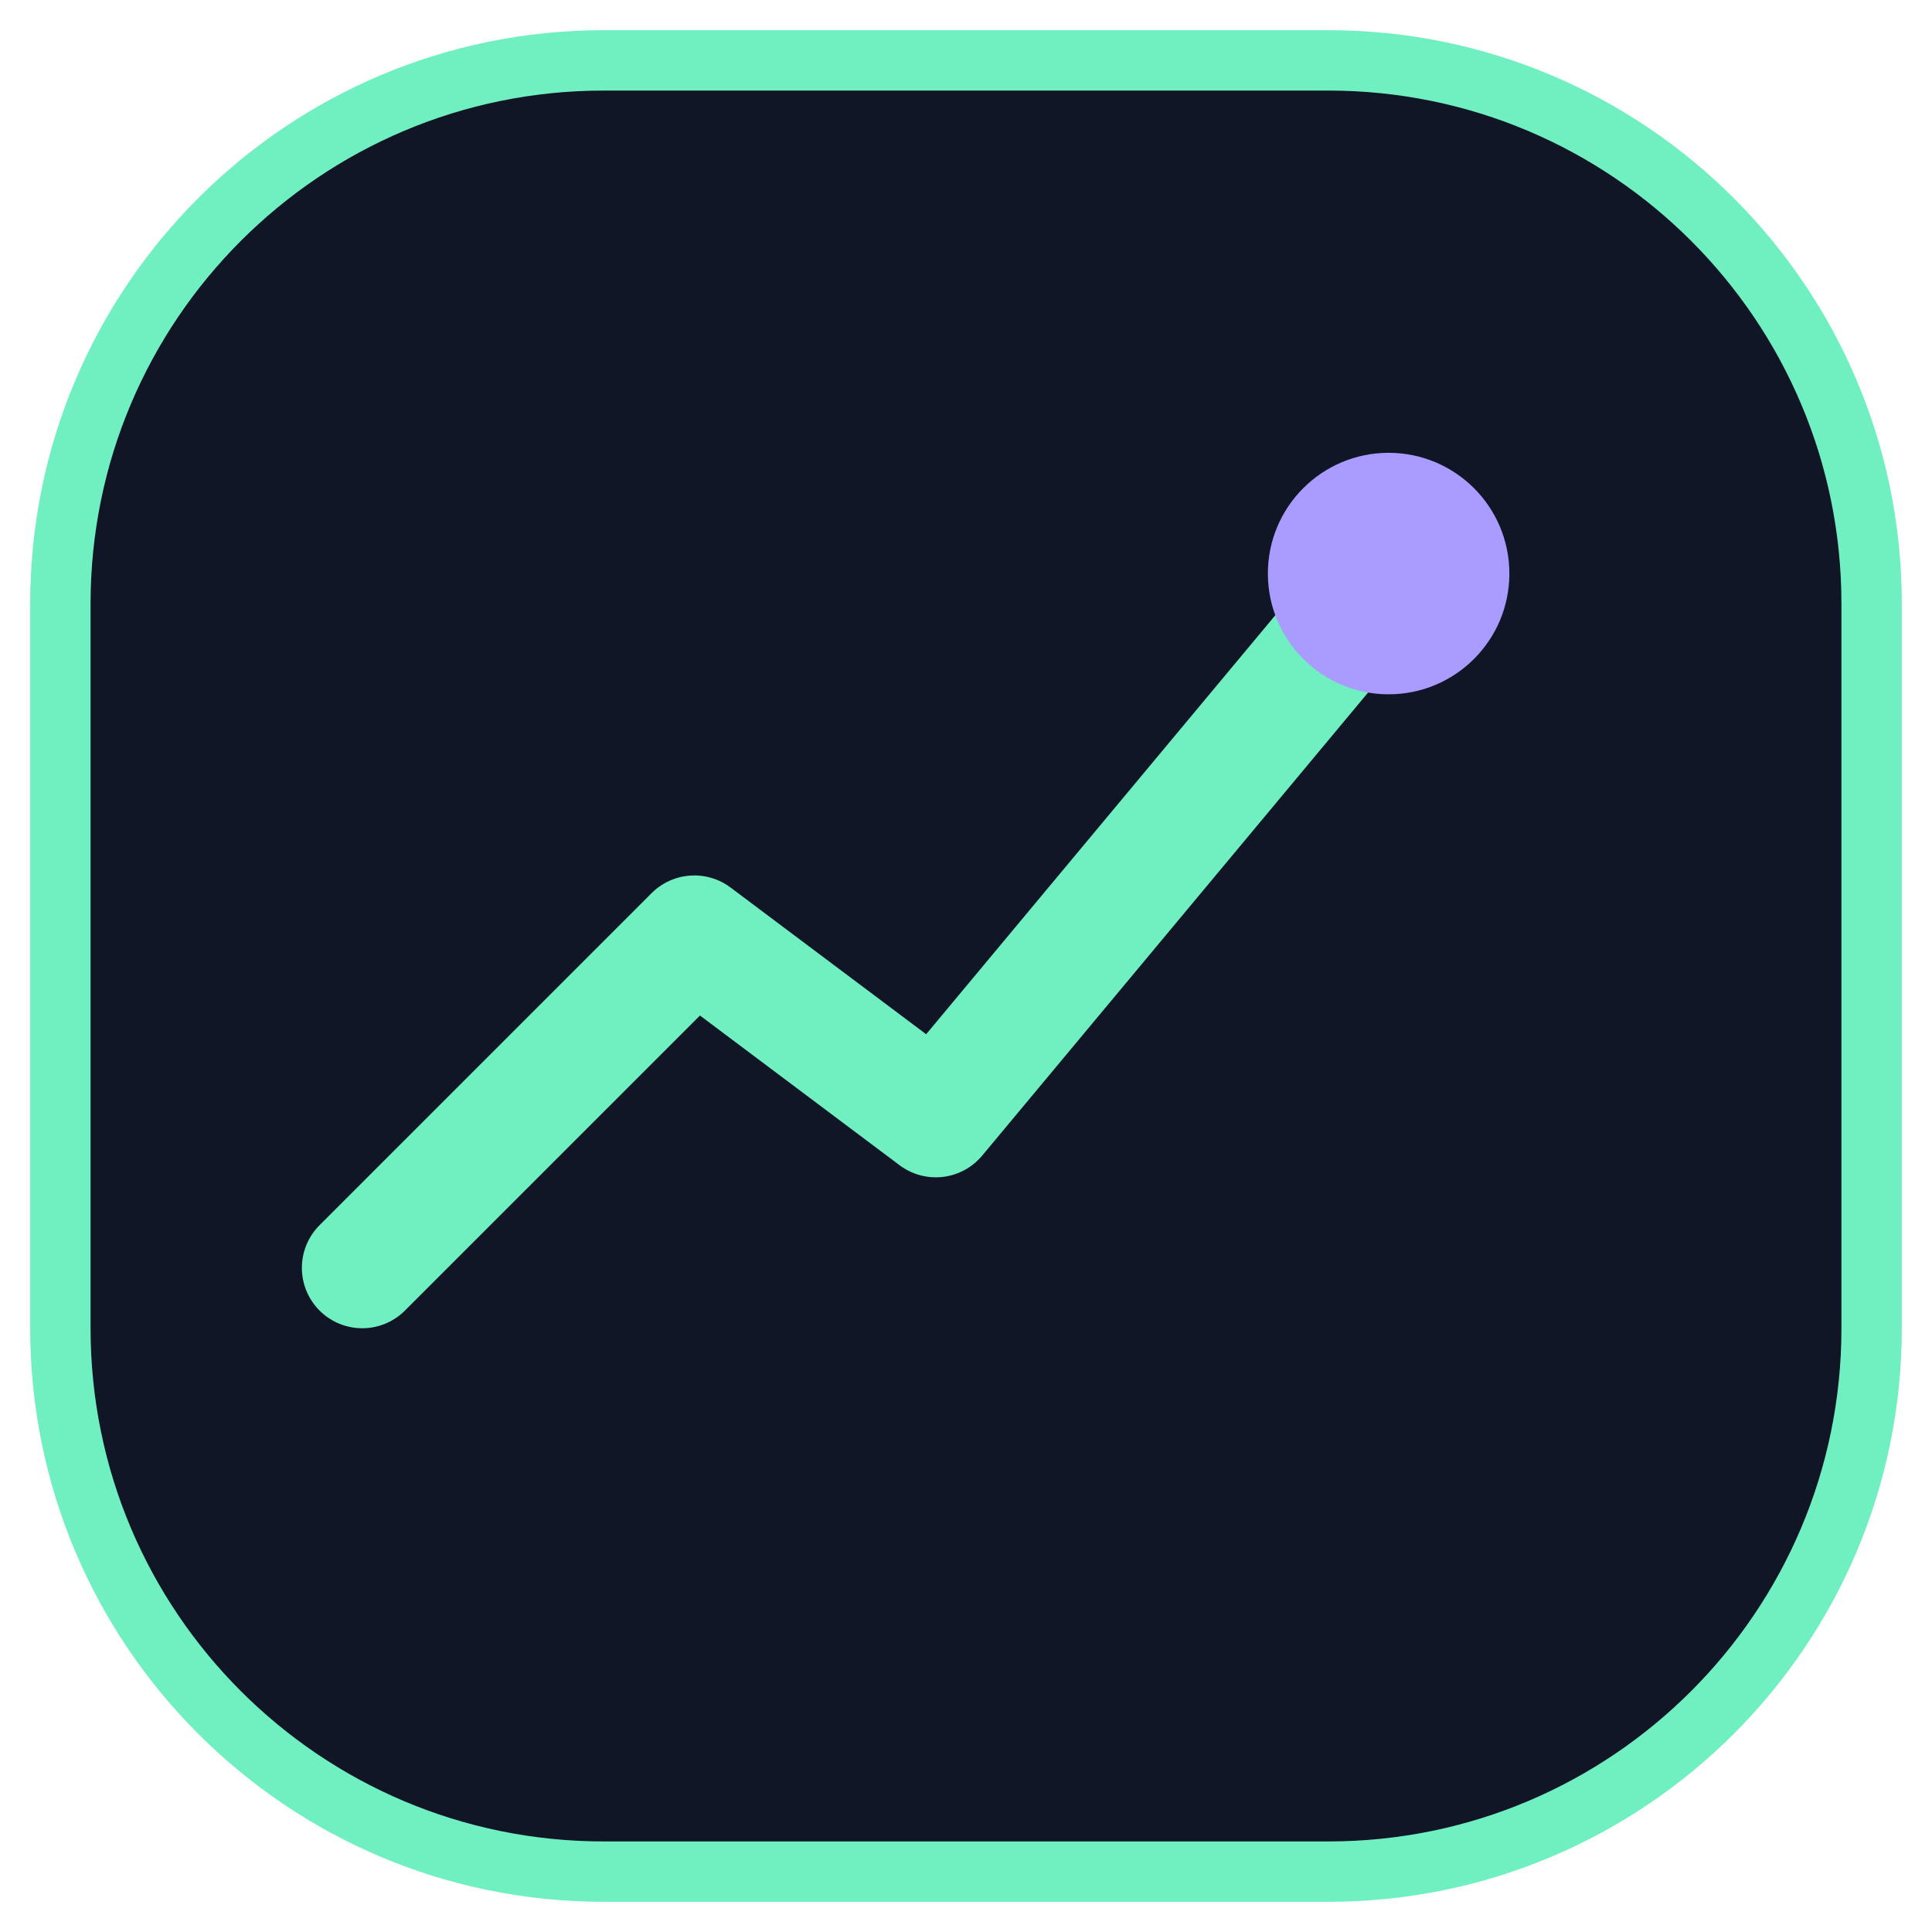
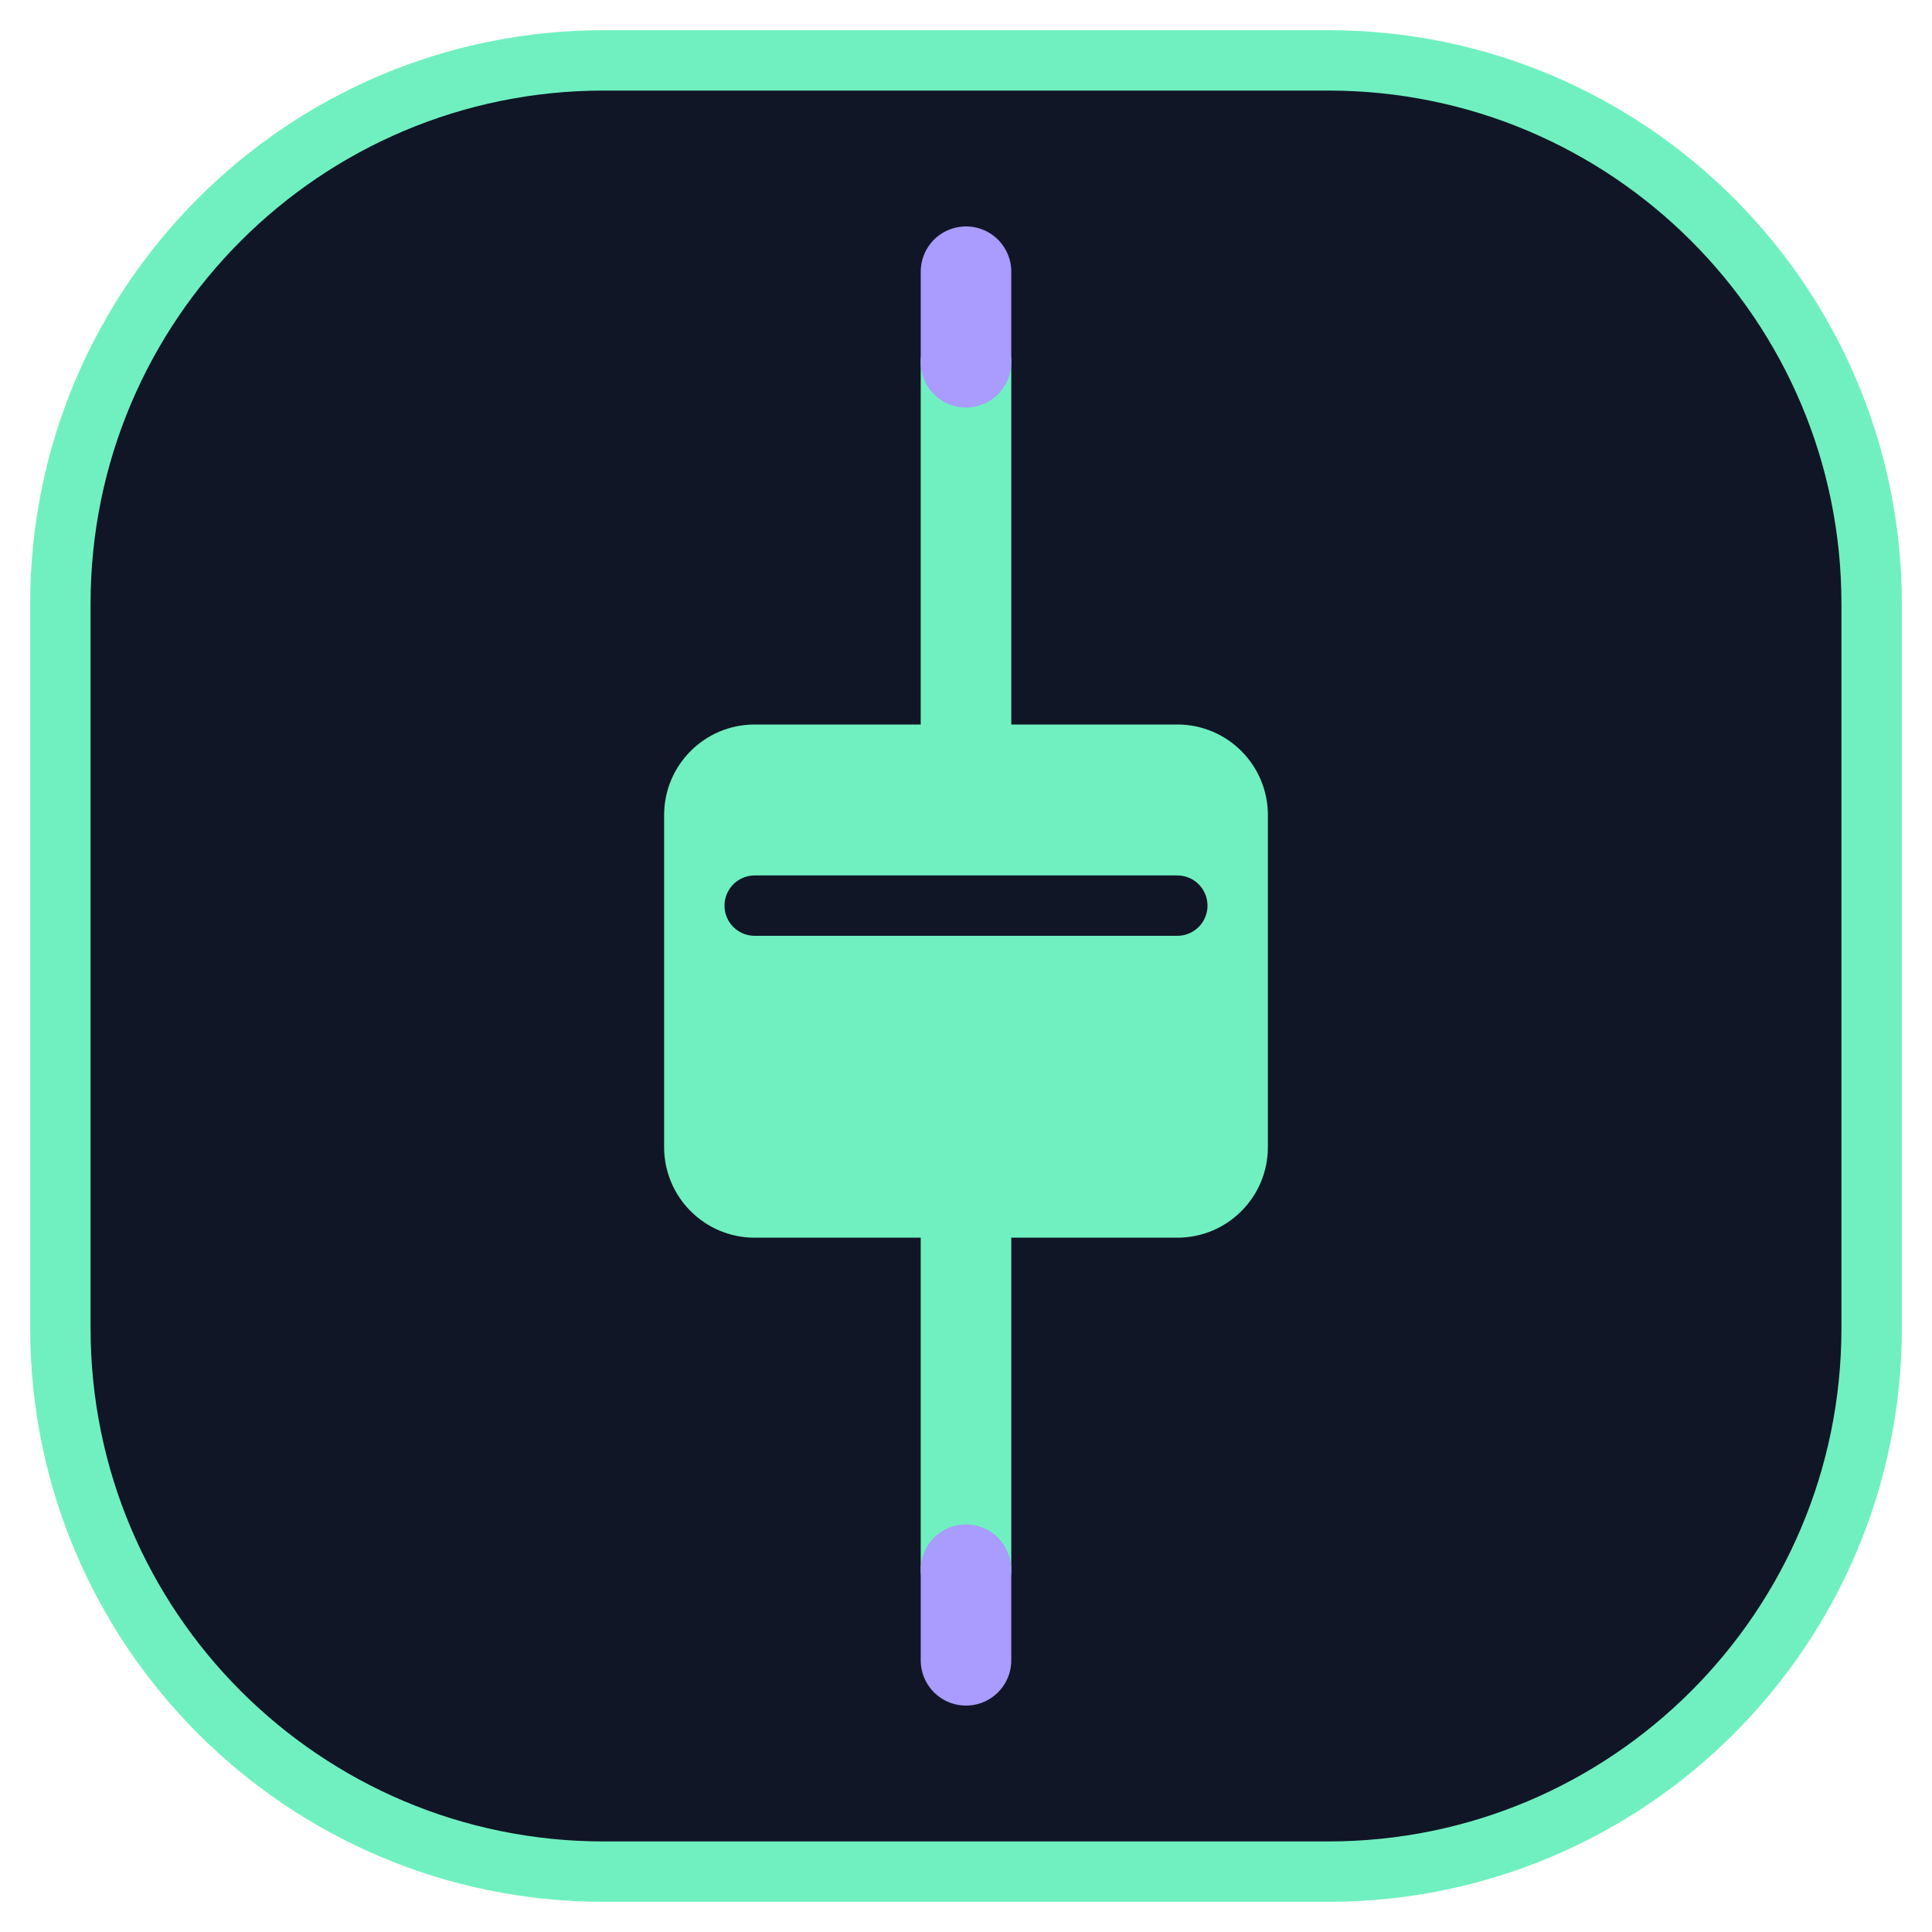
- <svg xmlns="http://www.w3.org/2000/svg" viewBox="0 0 64 64" role="img" aria-label="CandleTutor">
+ <svg xmlns="http://www.w3.org/2000/svg" viewBox="0 0 64 64" role="img" aria-label="CandleTutor candlestick logo">
  <rect x="2" y="2" width="60" height="60" rx="18" fill="#101626" stroke="#70f0c0" stroke-width="2" />
-   <path d="M12 42 23 31l8 6 15-18" fill="none" stroke="#70f0c0" stroke-width="4" stroke-linecap="round" stroke-linejoin="round" />
-   <circle cx="46" cy="19" r="4" fill="#a99bff" />
+   <path d="M32 12v40" stroke="#70f0c0" stroke-width="3" stroke-linecap="round" />
+   <rect x="22" y="24" width="20" height="17" rx="3" fill="#70f0c0" />
+   <path d="M25 30h14" stroke="#101626" stroke-width="2" stroke-linecap="round" />
+   <path d="M32 9v3m0 40v3" stroke="#a99bff" stroke-width="3" stroke-linecap="round" />
</svg>
